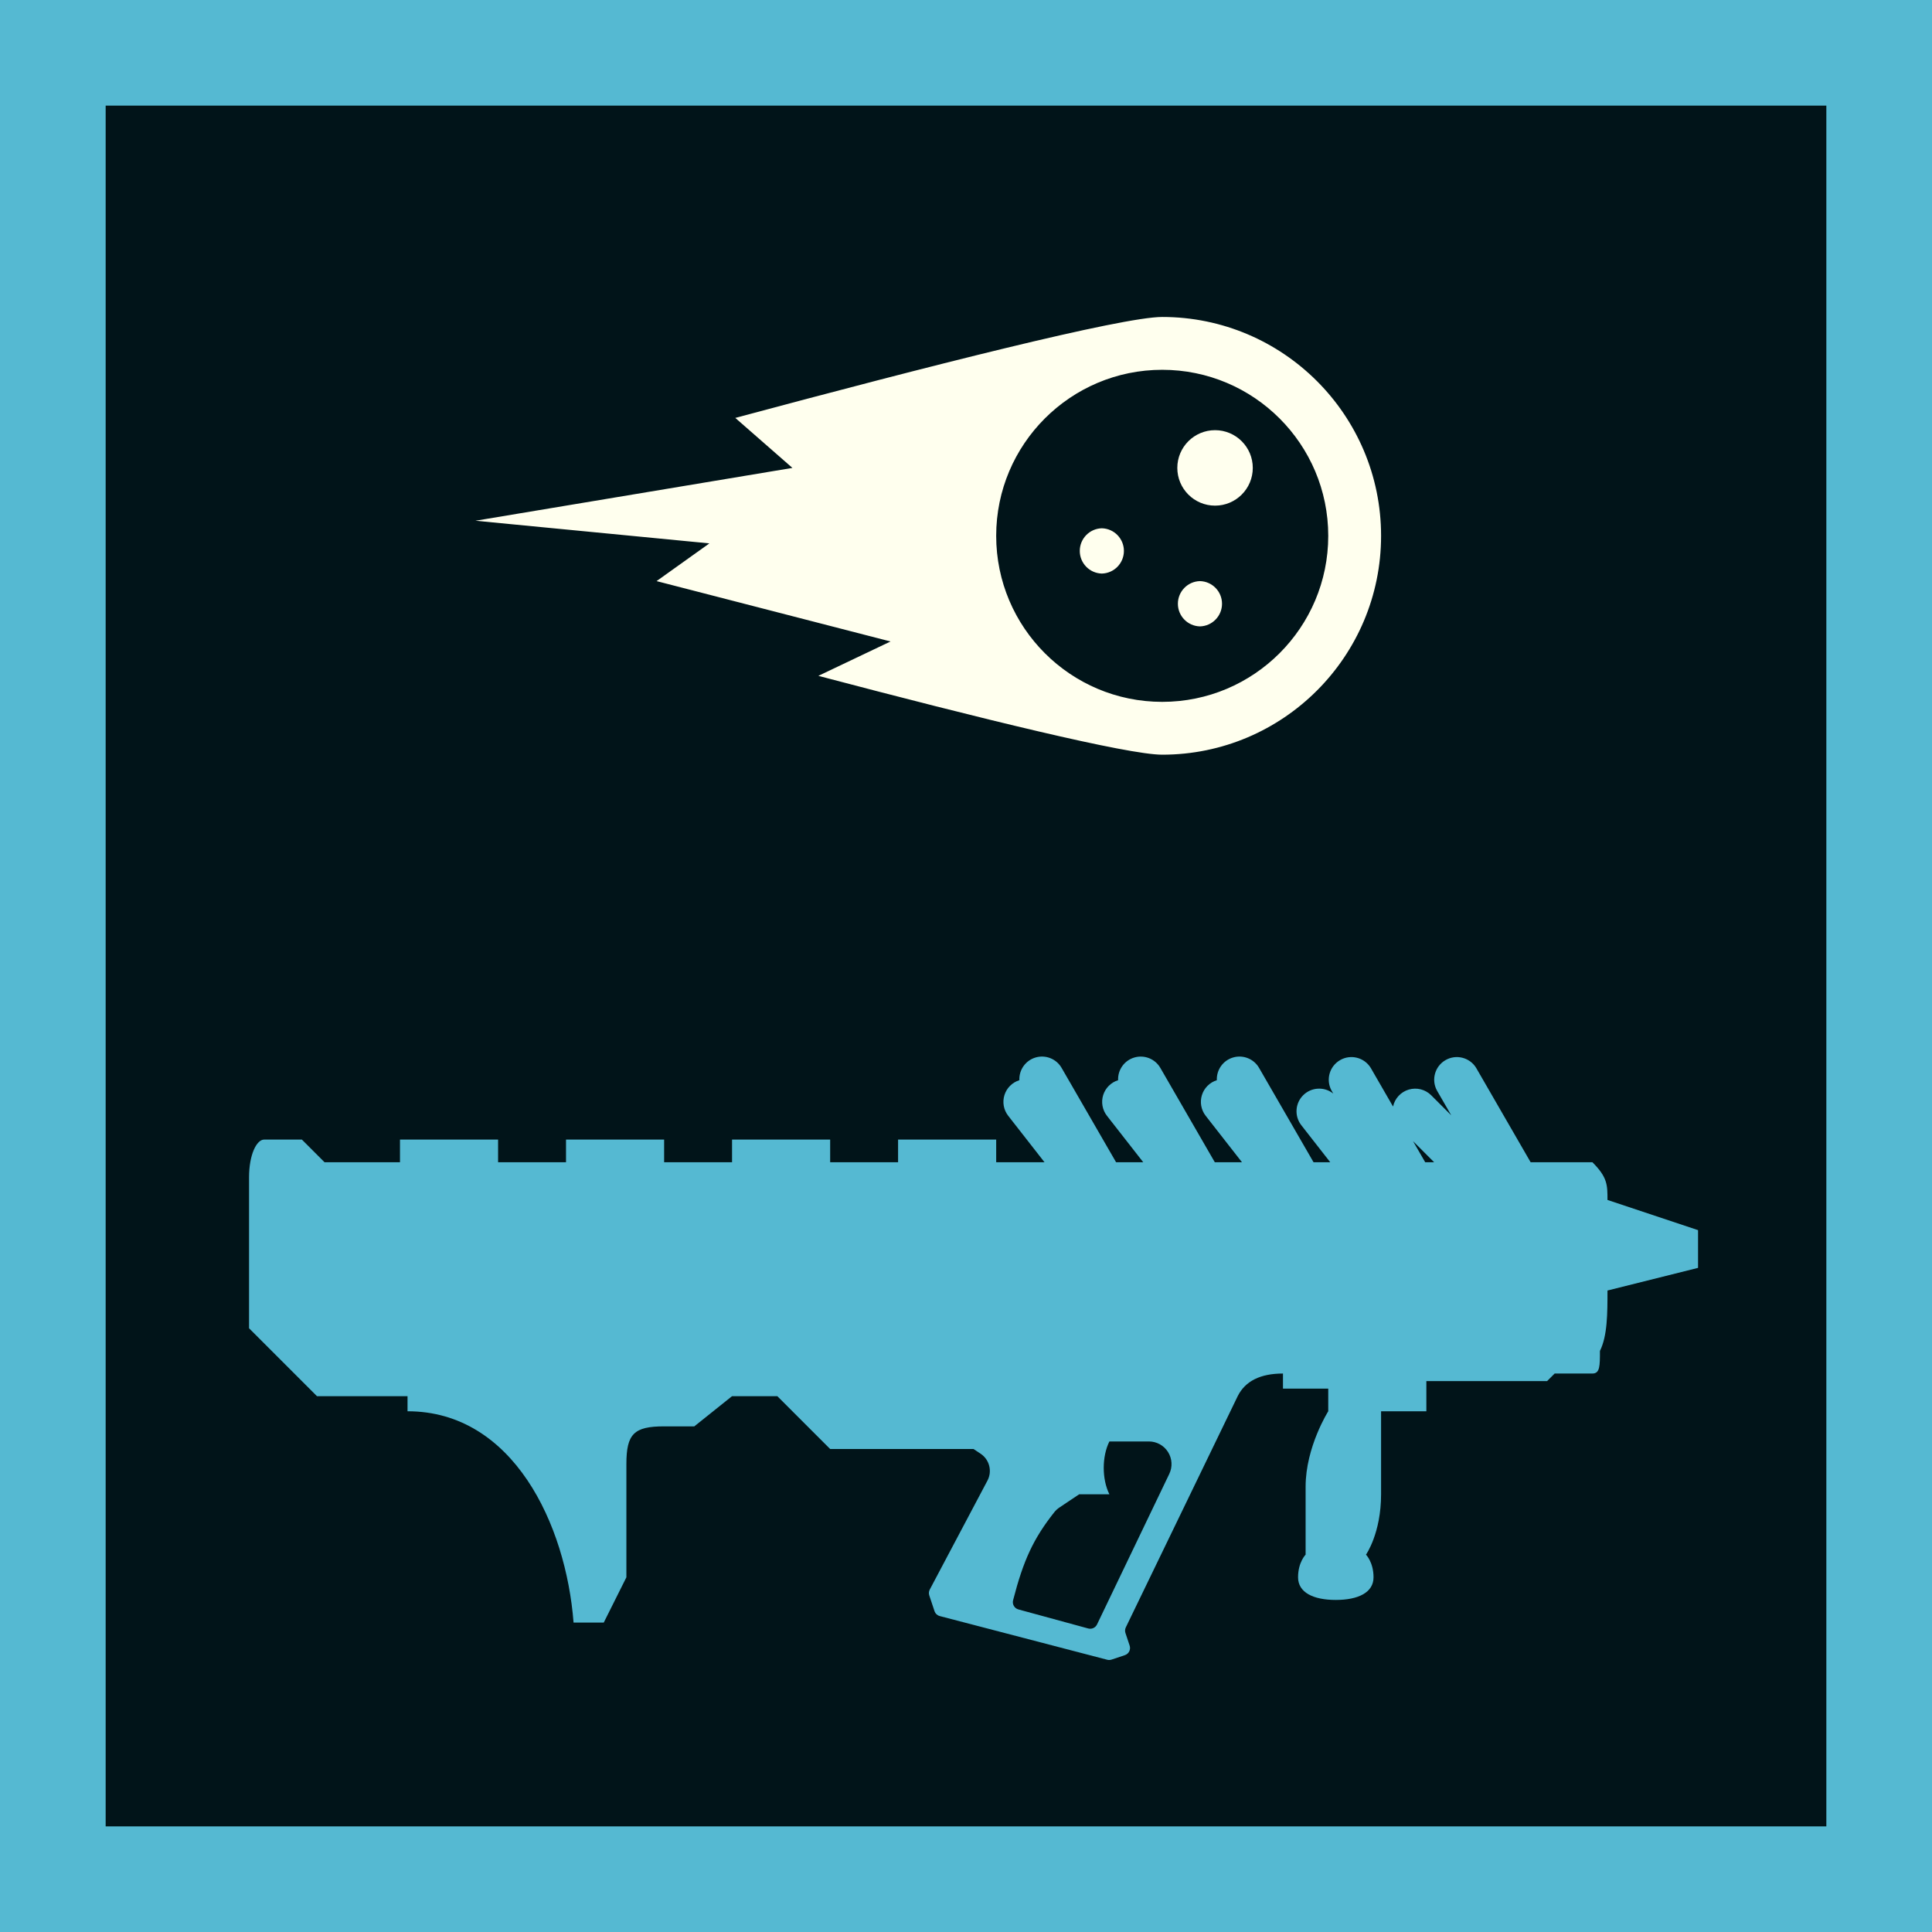
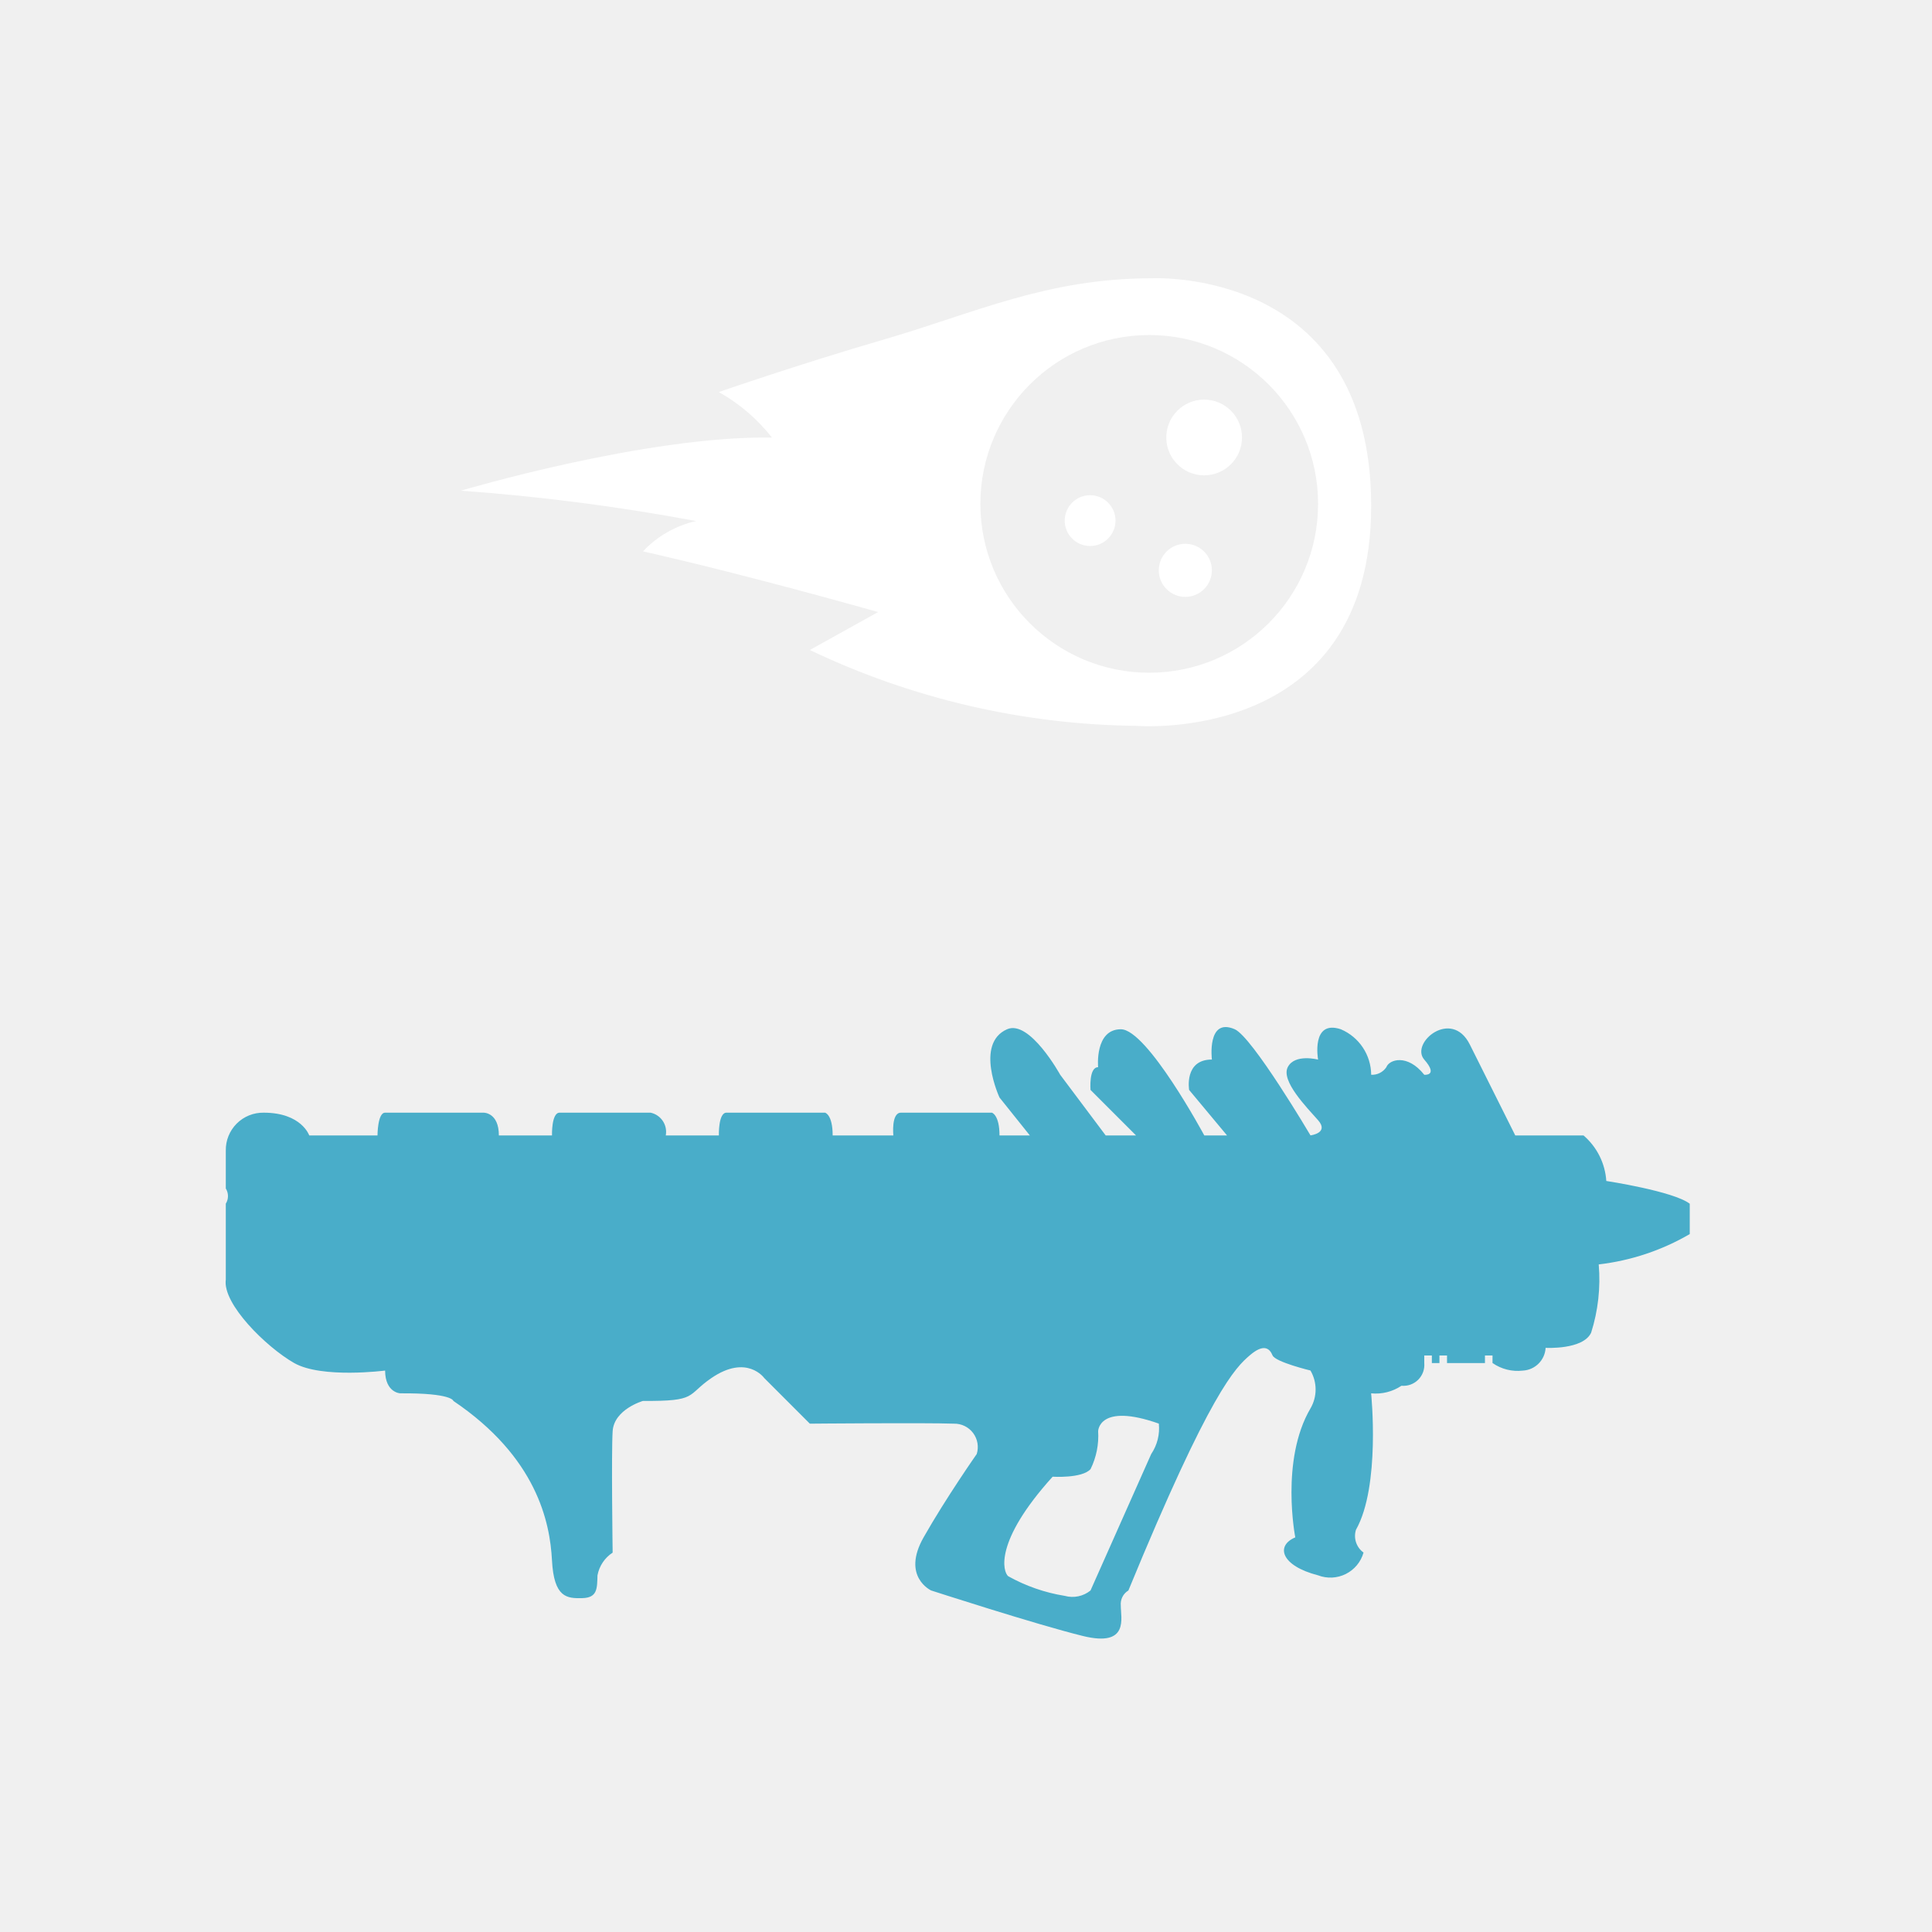
- <svg xmlns="http://www.w3.org/2000/svg" viewBox="0 0 256 256" xml:space="preserve" style="fill-rule:evenodd;clip-rule:evenodd;stroke-linejoin:round;stroke-miterlimit:2">
-   <g transform="translate(-276 -306)">
-     <path style="fill:none" d="M276 306h256v256H276z" />
-     <clipPath id="a">
-       <path d="M276 306h256v256H276z" />
-     </clipPath>
-     <g clip-path="url(#a)">
-       <path style="fill:#011419" transform="translate(0 306)" d="M276 0h256v256H276z" />
-       <path d="M1512 2728h6.4l-4.808-6.153a3.002 3.002 0 0 1 1.48-4.714 3 3 0 0 1 5.595-1.633l7.217 12.5h3.599l-4.808-6.153a3.002 3.002 0 0 1 1.48-4.714 3.001 3.001 0 0 1 5.595-1.633l7.217 12.5h3.599l-4.808-6.153a3.002 3.002 0 0 1 1.48-4.714 3 3 0 0 1 5.595-1.633l7.217 12.5h2.212l-3.831-4.903a3 3 0 0 1 4.234-4.193l-.233-.404a3.001 3.001 0 0 1 5.196-3l2.958 5.123a3.001 3.001 0 0 1 5.055-1.494l2.659 2.659-1.898-3.288a3.001 3.001 0 0 1 5.196-3l7.217 12.5H1591c2 2 2 3 2 5l12 4v5l-12 3c0 3 0 6-1 8 0 2 0 3-1 3h-5l-1 1h-16v4h-6v11c0 5.172-2 8-2 8s1 1 1 3-2 3-5 3-5-1-5-3 1-3 1-3v-9c0-5.271 3-10 3-10v-3h-6v-2q-4.5 0-6 3l-14.823 30.634a1 1 0 0 0-.048.752l.555 1.665a1 1 0 0 1-.633 1.265l-1.769.59a1 1 0 0 1-.569.019l-22.188-5.788a1 1 0 0 1-.696-.651l-.694-2.08a1 1 0 0 1 .065-.784l7.641-14.432a2.74 2.74 0 0 0-.903-3.564L1509 2766h-19l-7-7h-6l-5 4h-4c-4 0-5 1-5 5v15l-3 6h-4c-1-13-8-28-22-28v-2h-12l-9-9v-20c0-3 1-5 2-5h5l3 3h10v-3h13v3h9v-3h13v3h9v-3h13v3h9v-3h13zm58.027 0-2.796-2.796 1.614 2.796zm-37.795 37H1527c-1 2-1 5 0 7h-4s-1.812 1.208-2.618 1.748a3 3 0 0 0-.693.641c-2.764 3.499-4.084 6.354-5.449 11.65a1 1 0 0 0 .705 1.219l9.251 2.523a1 1 0 0 0 1.165-.532l9.576-19.951a3 3 0 0 0-2.705-4.298" style="fill:#55b9d2" transform="translate(-1104 -2268)" />
-       <path d="M276 15V0h256v15zM518 .82H290v13.36h228z" style="fill:#55b9d2" transform="matrix(1 0 0 17.06667 0 306)" />
-       <path d="M1477.431 2629.377c25.528-6.857 51.211-13.377 56.569-13.377 16.006 0 29 12.994 29 29s-12.994 29-29 29c-4.584 0-24.048-4.773-45.563-10.446L1498 2659l-31-8 7-5-31-3 42-7zM1534 2623c-12.142 0-22 9.858-22 22s9.858 22 22 22 22-9.858 22-22-9.858-22-22-22m7 8c2.76 0 5 2.24 5 5s-2.24 5-5 5-5-2.24-5-5 2.24-5 5-5m-2 20a3.001 3.001 0 0 1 0 6 3.001 3.001 0 0 1 0-6m-13-7a3.001 3.001 0 0 1 0 6 3.001 3.001 0 0 1 0-6" style="fill:#ffe" transform="translate(-1104 -2268)" />
-     </g>
+ <svg xmlns="http://www.w3.org/2000/svg" viewBox="0 0 126 126">
+   <g fill="#fff">
+     <path d="M75.079 18.15s14.346-.809 14.346 14.841-15.336 14.346-15.336 14.346a50.666 50.666 0 0 1-21.272-4.947l4.452-2.473s-8.484-2.417-15.335-3.958A6.809 6.809 0 0 1 45.4 33.98 137.52 137.52 0 0 0 30.062 32s12.066-3.594 20.282-3.463a11.564 11.564 0 0 0-3.463-2.968S52 23.787 57.764 22.107 68.3 18.15 75.079 18.15zm-.129 3.7a11.012 11.012 0 1 1-11.012 11.012A11.012 11.012 0 0 1 74.95 21.85z" fill-rule="evenodd" />
+     <circle cx="71.094" cy="33.953" r="1.656" />
+     <circle cx="78.531" cy="28.531" r="2.469" />
+     <path d="M77.3 35.464a1.731 1.731 0 1 1-1.727 1.736 1.731 1.731 0 0 1 1.727-1.736Z" fill-rule="evenodd" />
  </g>
+   <path d="M14.726 83.449V78.5a.932.932 0 0 0 0-.989v-2.472a2.43 2.43 0 0 1 2.474-2.473c2.465 0 2.968 1.484 2.968 1.484h4.452s0-1.484.495-1.484h6.431s.989-.014.989 1.484H36s-.045-1.484.495-1.484h5.936a1.279 1.279 0 0 1 .989 1.484h3.463s-.044-1.484.495-1.484h6.431s.495.117.495 1.484h3.958s-.151-1.484.495-1.484h5.933s.495.141.495 1.484h1.979l-1.979-2.473s-1.632-3.518.495-4.452c1.473-.647 3.463 2.968 3.463 2.968l2.967 3.957h1.979l-2.968-2.968S71 69.6 71.616 69.6c0 0-.234-2.474 1.484-2.474s5.442 6.926 5.442 6.926h1.484l-2.474-2.968s-.343-1.984 1.484-1.984c0 0-.339-2.761 1.484-1.979 1.152.495 4.947 6.926 4.947 6.926s1.234-.152.495-.989S83.53 70.5 83.983 69.6s1.979-.495 1.979-.495-.473-2.628 1.484-1.979a3.249 3.249 0 0 1 1.979 2.968 1.118 1.118 0 0 0 .989-.495c.18-.5 1.373-.894 2.473.495 0 0 .945.093 0-.989s1.779-3.368 2.968-.989l2.968 5.936h4.452a4.28 4.28 0 0 1 1.484 2.968s4.376.666 5.442 1.484v1.979a15.308 15.308 0 0 1-5.937 1.979 11.469 11.469 0 0 1-.494 4.452c-.527 1.128-2.969.989-2.969.989a1.57 1.57 0 0 1-1.484 1.484 2.864 2.864 0 0 1-1.979-.495V88.4h-.493v.495h-2.474V88.4h-.494v.495h-.495V88.4h-.495v.495a1.365 1.365 0 0 1-1.487 1.48 3.016 3.016 0 0 1-1.979.495s.623 6.048-.989 8.9a1.335 1.335 0 0 0 .495 1.484 2.246 2.246 0 0 1-2.968 1.484c-2.428-.626-2.776-1.932-1.484-2.474 0 0-.991-5.032.989-8.409a2.442 2.442 0 0 0 0-2.474s-2.294-.553-2.474-.989-.554-.8-1.484 0-2.565 2.33-7.915 15.335a1.032 1.032 0 0 0-.495.99c-.01.777.576 2.727-2.473 1.978s-9.894-2.968-9.894-2.968-1.951-.895-.495-3.463 3.466-5.437 3.466-5.437a1.525 1.525 0 0 0-1.484-1.979c-1.928-.068-9.4 0-9.4 0l-2.967-2.968s-1.132-1.6-3.463 0c-1.637 1.124-.867 1.511-4.452 1.484 0 0-1.889.543-1.979 1.979s0 7.915 0 7.915a2.261 2.261 0 0 0-.989 1.484c-.025.841.007 1.461-.989 1.484s-1.851-.013-1.979-2.474-.983-6.712-6.431-10.388c0 0-.058-.519-3.463-.495 0 0-.979-.032-.989-1.484 0 0-4.13.536-5.936-.495s-4.679-3.85-4.453-5.441zm60.353 11.378-3.958 8.9a1.87 1.87 0 0 1-1.681.351 11.214 11.214 0 0 1-3.69-1.283c-.329-.277-.961-2.217 2.9-6.488 0 0 1.921.122 2.473-.495a4.9 4.9 0 0 0 .495-2.473s.029-1.881 3.958-.495a2.983 2.983 0 0 1-.497 1.983z" fill-rule="evenodd" fill="#49adc9" />
</svg>
